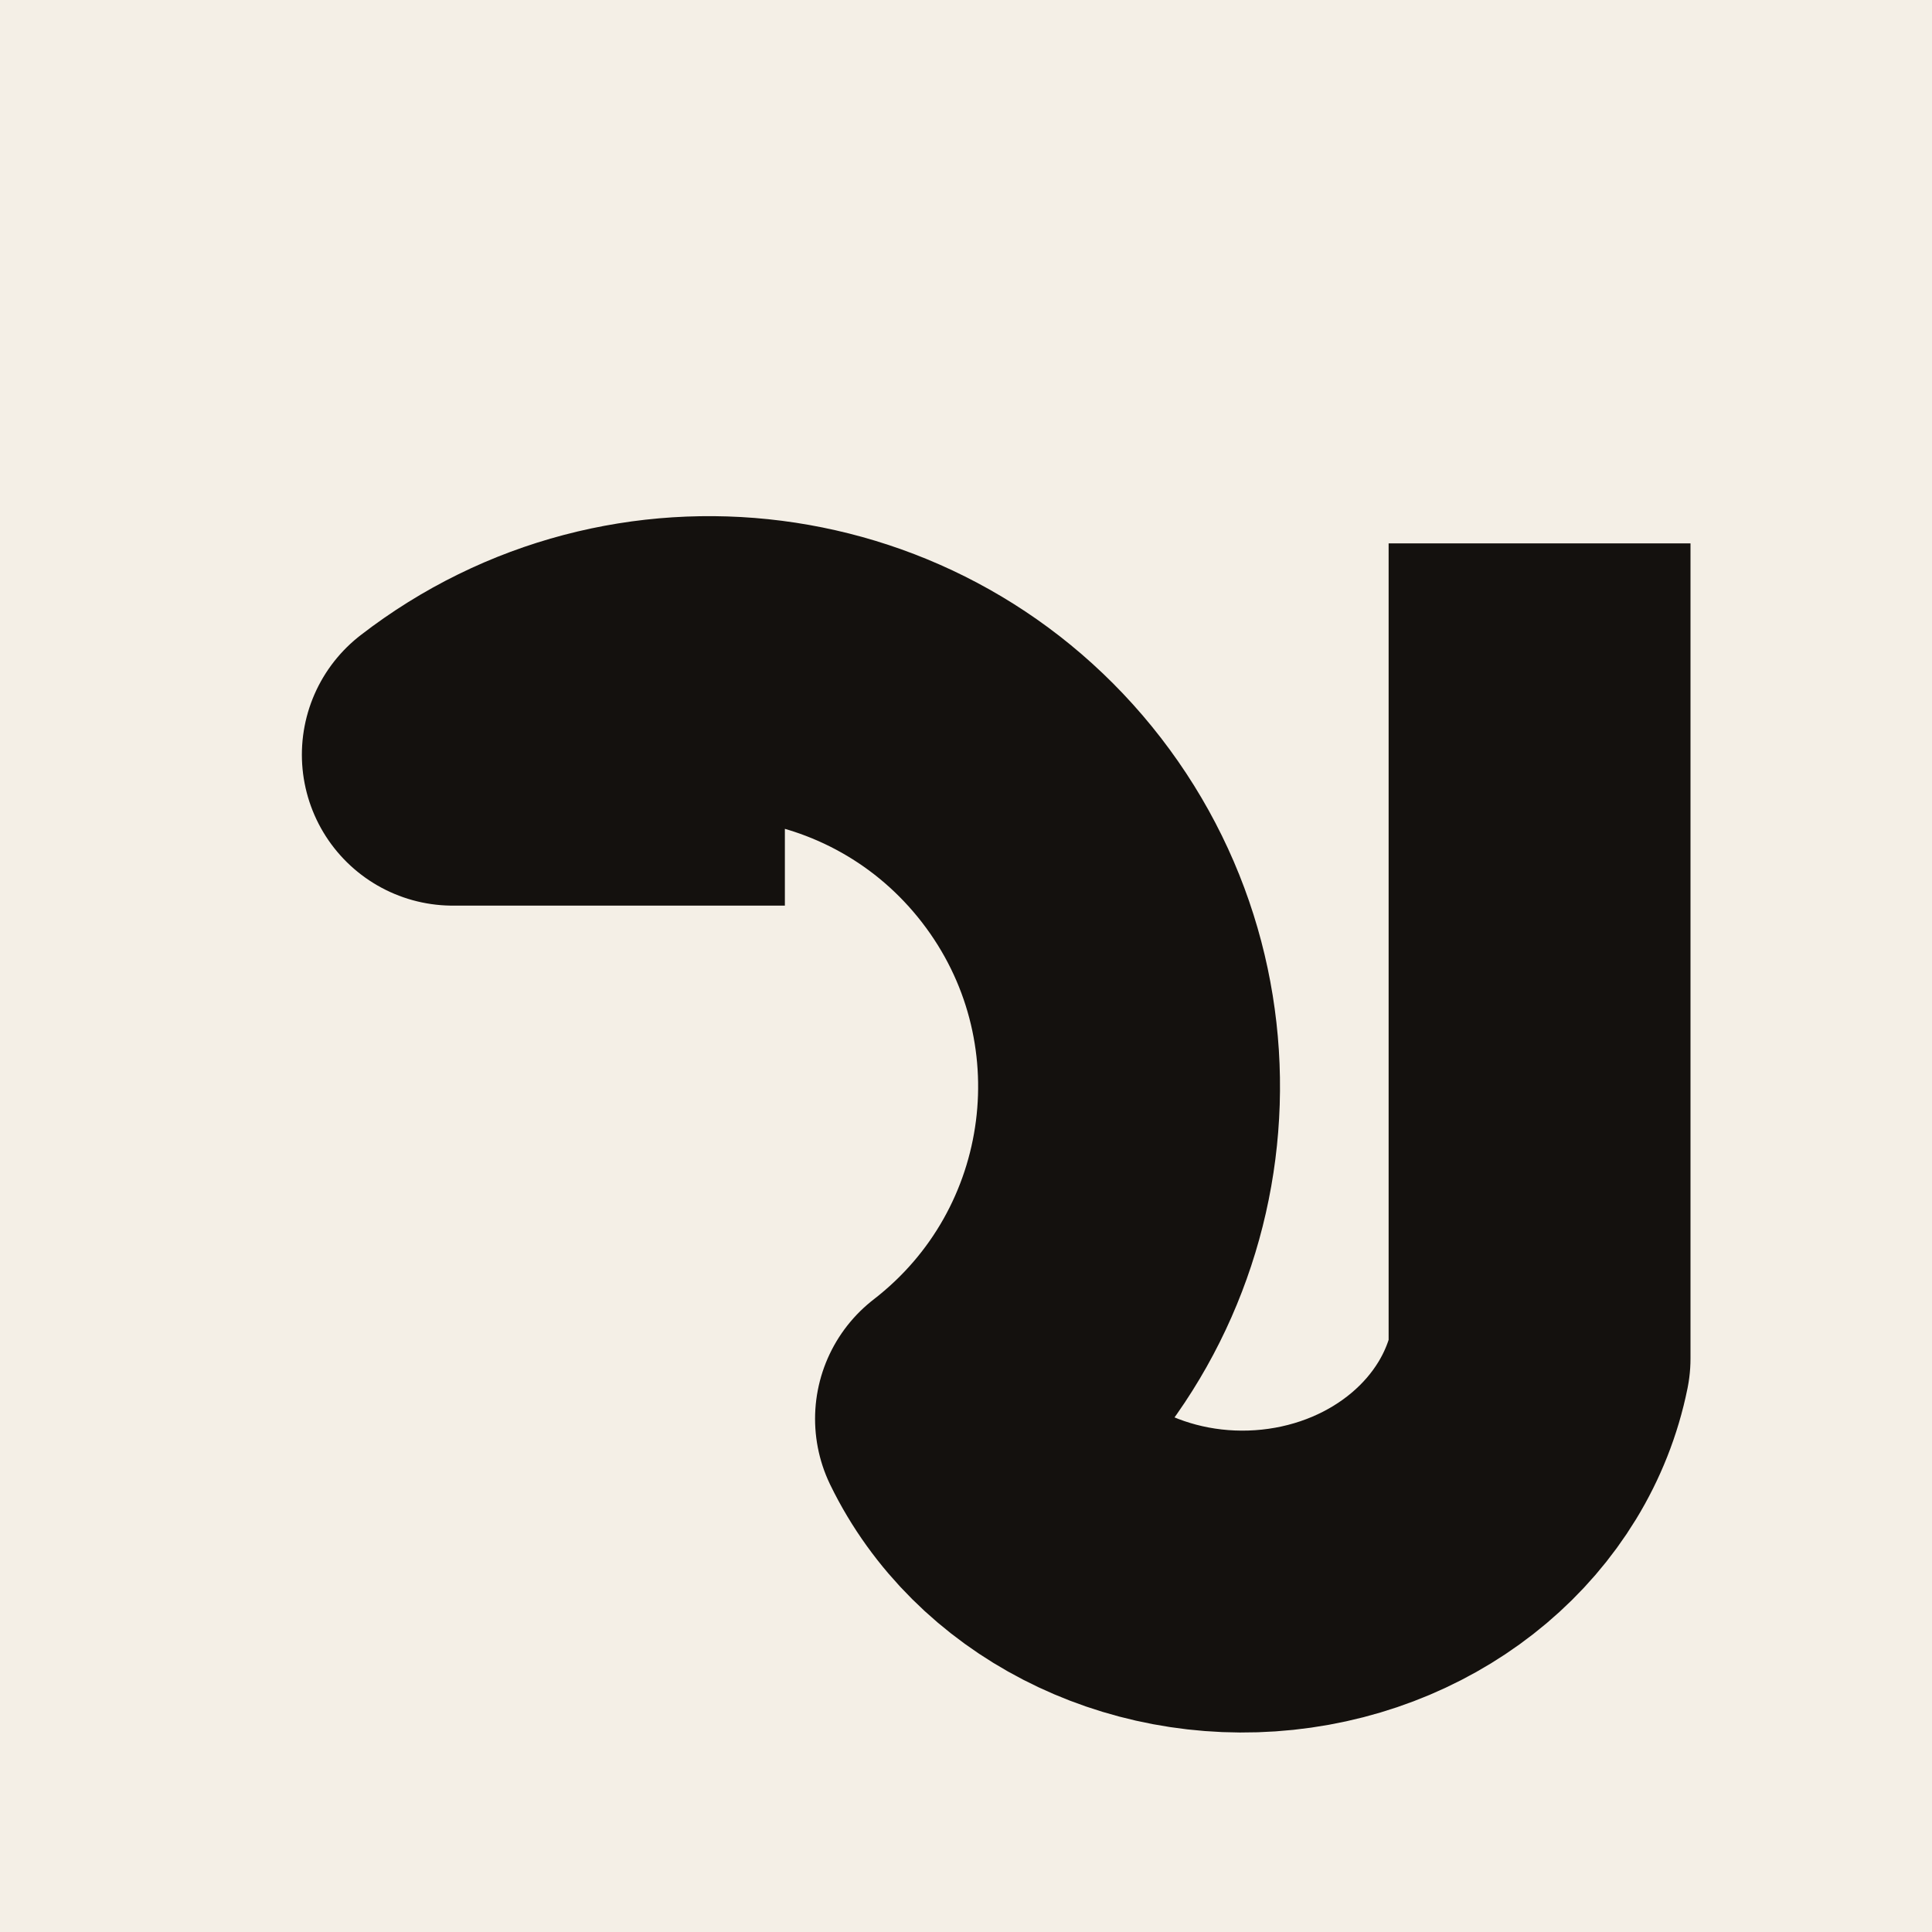
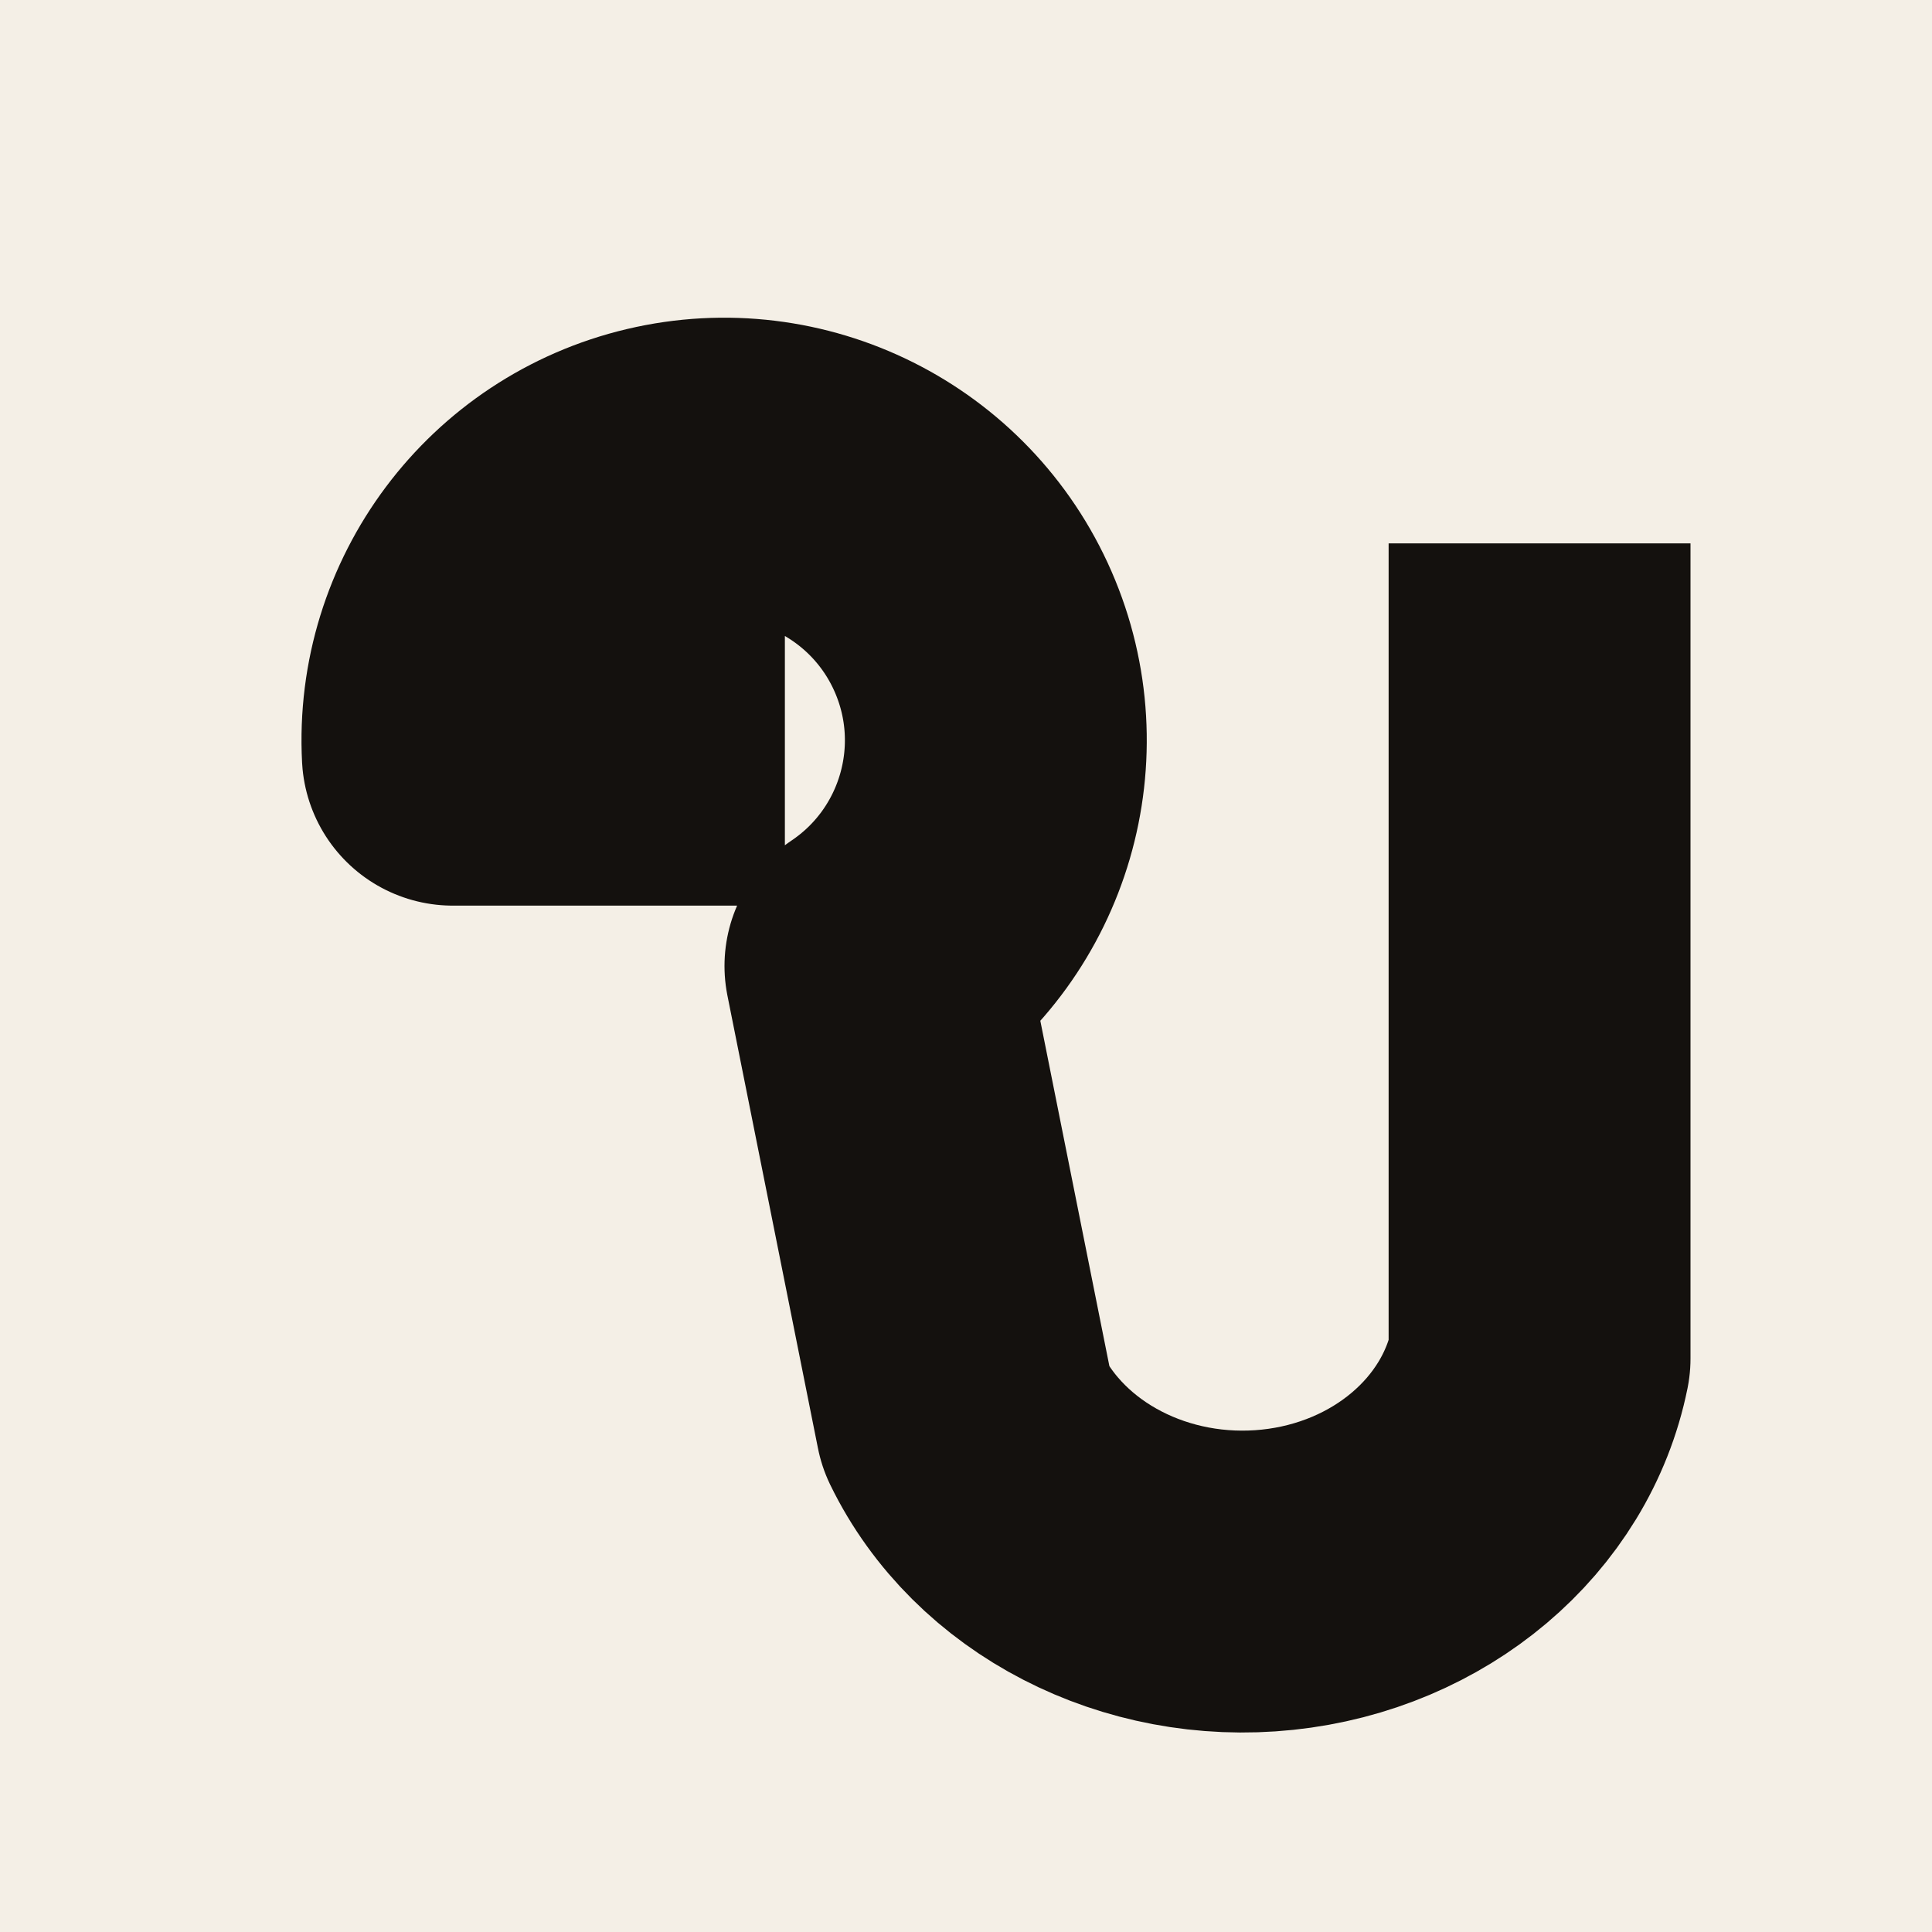
<svg xmlns="http://www.w3.org/2000/svg" viewBox="0 0 128 128" fill="none">
  <rect width="128" height="128" fill="#F4EFE6" />
-   <path d="M 52 50 H 30 A 18 18 0 0 1 64 94 A 20 18 0 0 0 102 90 V 36" stroke="#14110E" stroke-width="20" stroke-linecap="butt" stroke-linejoin="round" />
+   <path d="M 52 50 H 30 A 18 18 0 1 1 58 64 C 60 74 62 84 64 94 A 20 18 0 0 0 102 90 V 36" stroke="#14110E" stroke-width="20" stroke-linecap="butt" stroke-linejoin="round" />
</svg>
